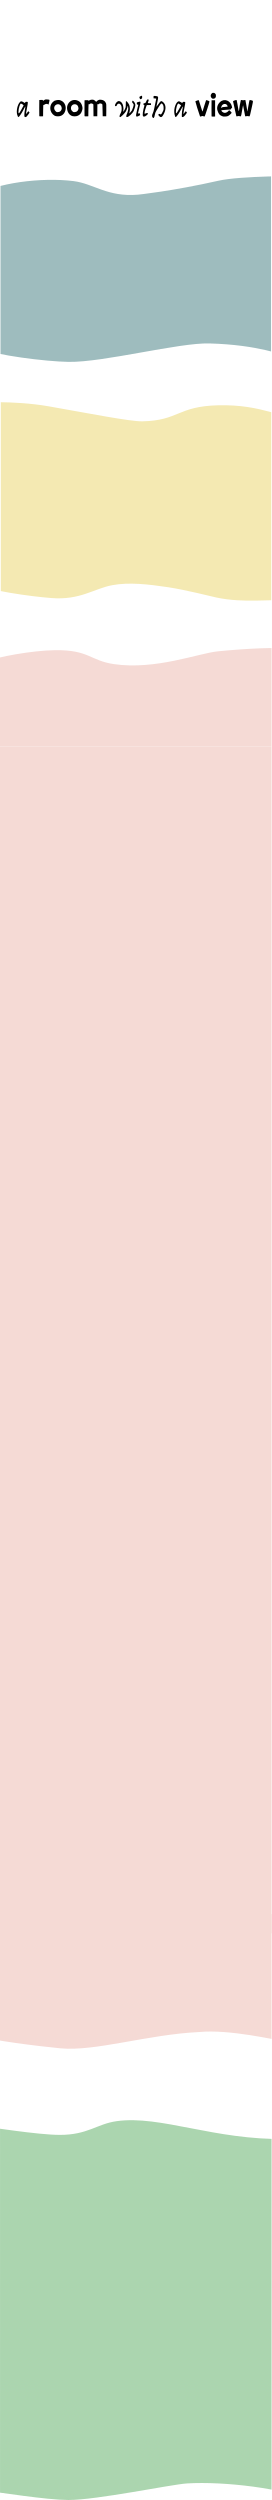
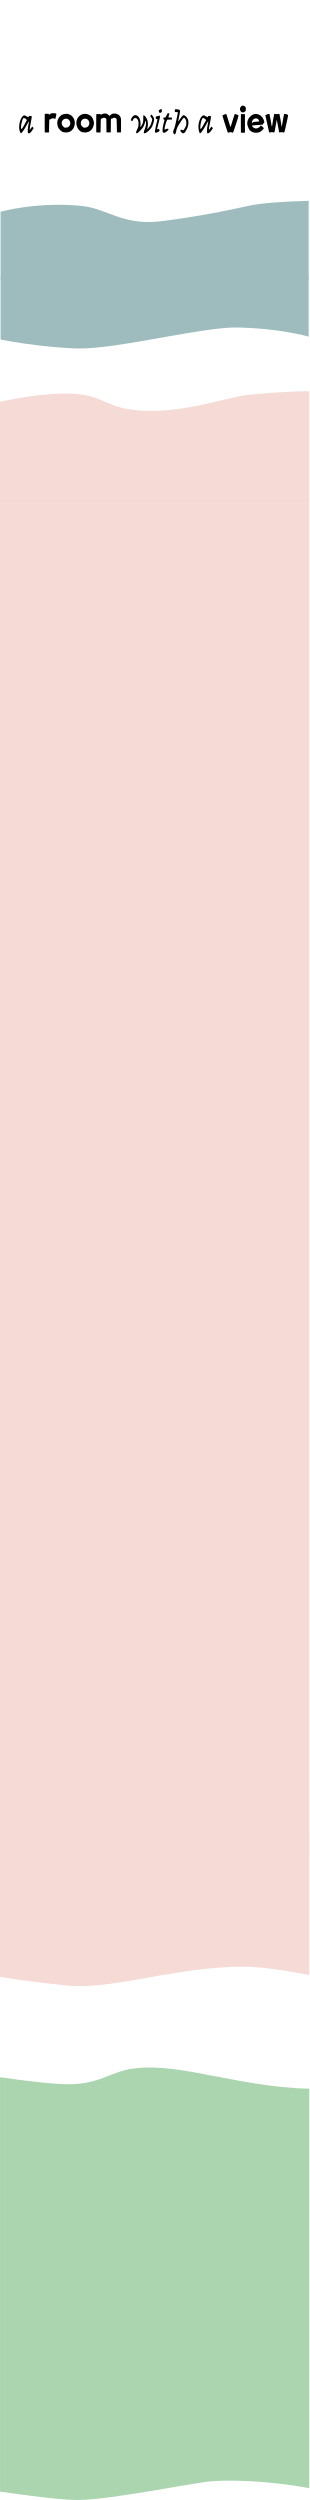
- <svg xmlns="http://www.w3.org/2000/svg" width="749" height="6895.5" version="1.1" viewBox="0 0 198.172 1824.44">
-   <g transform="translate(-110.93 205.28)">
-     <path d="m208.48 1342c-2.116-0.038-4.2-0.01-6.256 0.102-2.056 0.109-4.082 0.298-6.08 0.575-0.911 0.126-1.79 0.276-2.643 0.446-0.853 0.17-1.68 0.36-2.487 0.566-1.613 0.413-3.144 0.893-4.635 1.412-1.491 0.519-2.943 1.077-4.398 1.647-1.455 0.57-2.914 1.15-4.42 1.715-1.506 0.565-3.058 1.114-4.699 1.619-0.821 0.253-1.664 0.495-2.535 0.722-0.871 0.227-1.77 0.441-2.702 0.636-0.932 0.195-1.897 0.372-2.901 0.529-1.004 0.156-2.046 0.291-3.132 0.401s-2.216 0.196-3.396 0.253c-1.179 0.057-2.408 0.086-3.691 0.084-2.012 0-4.315-0.096-6.826-0.257-2.511-0.161-5.23-0.39-8.074-0.668s-5.812-0.605-8.822-0.96c-3.01-0.355-6.061-0.739-9.069-1.132-3.839-0.501-7.24-0.982-10.768-1.47v265.58c0.102 0.014 0.141 0.018 0.243 0.032 5.013 0.697 10.862 1.519 16.879 2.305 3.009 0.393 6.059 0.777 9.069 1.132 3.01 0.355 5.978 0.682 8.822 0.96s5.563 0.507 8.074 0.668c2.511 0.161 4.814 0.253 6.826 0.257 1.283 0 2.7-0.04 4.231-0.121 1.531-0.082 3.176-0.203 4.916-0.357 3.481-0.309 7.342-0.754 11.434-1.29s8.413-1.166 12.813-1.844c4.4-0.678 8.879-1.406 13.284-2.139 8.811-1.466 17.329-2.956 24.345-4.125 3.508-0.584 6.64-1.089 9.245-1.469 2.605-0.38 4.682-0.637 6.081-0.727 1.731-0.111 3.532-0.193 5.39-0.246 1.858-0.053 3.774-0.078 5.736-0.075 1.961 0 3.967 0.032 6.007 0.087s4.114 0.137 6.208 0.242c2.094 0.106 4.21 0.236 6.335 0.389 2.125 0.153 4.258 0.33 6.389 0.529 2.131 0.199 4.258 0.419 6.37 0.659 2.112 0.241 4.209 0.502 6.279 0.782 2.07 0.281 4.112 0.58 6.114 0.898 2.003 0.318 3.965 0.653 5.877 1.006 0.408 0.075 0.786 0.159 1.189 0.236v-255.97c-2.884-0.088-5.738-0.214-8.54-0.401-3.072-0.204-6.095-0.463-9.071-0.766-2.976-0.303-5.904-0.651-8.787-1.033-2.882-0.382-5.719-0.797-8.512-1.237-2.792-0.44-5.54-0.903-8.245-1.38-5.41-0.954-10.649-1.963-15.728-2.943-5.08-0.981-10-1.933-14.773-2.776-2.386-0.421-4.736-0.816-7.05-1.172s-4.593-0.675-6.838-0.946c-2.245-0.271-4.456-0.493-6.635-0.658-2.179-0.164-4.326-0.271-6.441-0.308z" fill="#abd5af" style="paint-order:stroke fill markers" />
-     <g fill="#f5dad5">
-       <path d="m309.1 1191.6h-198.17v92.258c0.978 0.164 1.862 0.331 2.88 0.492 2.742 0.436 5.615 0.864 8.541 1.278 5.851 0.828 11.911 1.6 17.553 2.266s10.867 1.227 15.047 1.634c1.59 0.155 3.232 0.25 4.922 0.293 1.69 0.043 3.427 0.032 5.208-0.024 1.782-0.056 3.608-0.158 5.475-0.301s3.775-0.325 5.72-0.541 3.928-0.466 5.944-0.743c2.016-0.277 4.066-0.581 6.147-0.906 4.161-0.65 8.443-1.383 12.818-2.15 4.375-0.766 8.844-1.565 13.378-2.346s9.133-1.543 13.769-2.237c2.318-0.347 4.645-0.676 6.978-0.982s4.672-0.588 7.013-0.84c2.341-0.252 4.685-0.475 7.027-0.66 2.342-0.186 4.683-0.336 7.019-0.442 1.361-0.134 2.769-0.228 4.214-0.288 1.445-0.059 2.927-0.084 4.437-0.077 1.51 0.01 3.048 0.045 4.605 0.11 1.557 0.065 3.133 0.157 4.718 0.272 3.171 0.23 6.38 0.553 9.554 0.934 3.174 0.381 6.313 0.822 9.344 1.289 3.03 0.467 5.952 0.961 8.692 1.449 2.584 0.46 4.97 0.911 7.168 1.333z" style="paint-order:stroke fill markers" />
-       <path d="m309.1 339.4h-198.17v866.3h198.17z" style="paint-order:stroke fill markers" />
-       <path transform="matrix(.26458 0 0 .26458 110.93 -252.63)" d="m749 1966.5c-2.301 0.015-4.299-0.032-6.703 0.01-7.691 0.116-15.894 0.341-24.506 0.666-17.225 0.65-36.091 1.703-55.797 3.1-19.706 1.397-40.25 3.137-60.832 5.162-3.33 0.328-6.916 0.818-10.742 1.445-3.826 0.627-7.892 1.39-12.18 2.266-8.576 1.75-18.042 3.947-28.26 6.381-10.218 2.434-21.188 5.108-32.773 7.814-11.586 2.707-23.789 5.447-36.469 8.016-6.34 1.284-12.799 2.525-19.361 3.697-6.562 1.173-13.226 2.276-19.977 3.285-6.75 1.009-13.586 1.924-20.49 2.719s-13.877 1.469-20.9 1.998c-7.024 0.529-14.098 0.913-21.207 1.125-7.109 0.212-14.252 0.252-21.412 0.096-7.16-0.157-14.337-0.511-21.514-1.088-7.177-0.577-14.354-1.377-21.514-2.426-4.127-0.604-8.007-1.288-11.676-2.039-3.669-0.751-7.129-1.568-10.416-2.439-3.287-0.872-6.402-1.798-9.383-2.766-2.981-0.968-5.825-1.977-8.574-3.016-5.499-2.077-10.612-4.27-15.641-6.479-5.028-2.209-9.971-4.434-15.133-6.574-5.162-2.14-10.542-4.193-16.441-6.062-2.95-0.934-6.03-1.823-9.277-2.652-3.248-0.829-6.662-1.6-10.283-2.299-3.621-0.699-7.448-1.326-11.518-1.869-4.07-0.543-8.384-1.003-12.979-1.365-4.594-0.362-9.47-0.629-14.664-0.785-5.194-0.156-10.708-0.201-16.578-0.127-7.935 0.101-16.393 0.467-25.178 1.059-8.785 0.591-17.896 1.407-27.139 2.402-9.242 0.995-18.615 2.169-27.924 3.481-9.309 1.312-18.552 2.761-27.535 4.303s-17.707 3.176-25.973 4.861c-6.422 1.309-12.27 2.66-18.049 4.01v245.22h749z" style="paint-order:stroke fill markers" />
-     </g>
-     <path d="m111.51 88.256v137.83c2.218 0.444 4.523 0.875 6.909 1.283 2.576 0.44 5.22 0.856 7.868 1.243 2.648 0.387 5.298 0.745 7.888 1.069 2.59 0.323 5.119 0.612 7.522 0.861 2.403 0.249 4.679 0.458 6.766 0.622 1.314 0.103 2.584 0.167 3.814 0.195 1.23 0.028 2.42 0.02 3.574-0.02 1.154-0.04 2.271-0.111 3.356-0.21 1.085-0.099 2.137-0.226 3.159-0.377 1.023-0.151 2.016-0.326 2.984-0.52s1.911-0.409 2.831-0.64c1.841-0.462 3.593-0.987 5.287-1.546 1.694-0.558 3.328-1.15 4.933-1.742 1.604-0.593 3.178-1.186 4.75-1.75 1.572-0.564 3.142-1.098 4.74-1.57 0.799-0.236 1.605-0.457 2.421-0.658 0.816-0.201 1.643-0.384 2.483-0.543 1.53-0.289 3.089-0.517 4.677-0.69 1.587-0.173 3.202-0.291 4.841-0.361 1.639-0.07 3.302-0.091 4.986-0.071 1.684 0.02 3.39 0.083 5.113 0.18 1.724 0.097 3.465 0.23 5.221 0.391 1.757 0.161 3.528 0.352 5.312 0.564 3.567 0.424 7.182 0.937 10.819 1.486 1.619 0.244 3.326 0.534 5.082 0.853 1.756 0.32 3.561 0.67 5.372 1.038 3.623 0.736 7.276 1.542 10.632 2.309 6.712 1.535 12.236 2.918 13.961 3.287 1.256 0.269 2.516 0.508 3.774 0.72 1.259 0.212 2.517 0.398 3.771 0.56 2.509 0.324 5.002 0.552 7.453 0.71 2.451 0.157 4.861 0.243 7.201 0.282 2.341 0.038 4.612 0.029 6.789-4e-3 4.122-0.062 7.822-0.205 11.077-0.276v-137.24c-0.304-0.082-0.583-0.163-0.889-0.245-2.499-0.669-5.095-1.328-7.837-1.933-1.371-0.303-2.779-0.592-4.229-0.862-1.45-0.271-2.943-0.523-4.484-0.751-1.542-0.228-3.132-0.432-4.777-0.607-1.645-0.175-3.346-0.32-5.108-0.432-1.762-0.111-3.584-0.188-5.474-0.224-1.89-0.037-3.847-0.033-5.878 0.015-1.864 0.044-3.607 0.127-5.244 0.243-1.637 0.116-3.167 0.264-4.604 0.441s-2.784 0.383-4.051 0.612c-1.268 0.229-2.457 0.483-3.584 0.754-1.126 0.272-2.189 0.562-3.203 0.867-1.014 0.305-1.978 0.623-2.908 0.951-1.859 0.656-3.579 1.35-5.275 2.042-1.696 0.692-3.367 1.383-5.128 2.034-0.881 0.326-1.784 0.642-2.724 0.943-0.94 0.301-1.917 0.588-2.946 0.855-1.028 0.267-2.108 0.515-3.254 0.738s-2.356 0.423-3.647 0.593c-1.291 0.17-2.662 0.312-4.127 0.419s-3.024 0.181-4.693 0.217c-1.106 0.023-2.558-0.053-4.308-0.213-1.75-0.16-3.798-0.404-6.097-0.719-2.299-0.314-4.848-0.699-7.599-1.138-2.751-0.439-5.705-0.934-8.813-1.469-12.433-2.14-27.34-4.93-41.657-7.433-1.607-0.281-3.226-0.537-4.848-0.77-1.622-0.234-3.248-0.444-4.87-0.635-3.244-0.38-6.471-0.678-9.621-0.908-3.15-0.23-6.221-0.394-9.154-0.506-2.234-0.086-4.291-0.119-6.336-0.152z" fill="#f4e9b2" style="paint-order:stroke fill markers" />
-     <path d="m308.74-76.538c-0.812 0.022-1.323 0.015-2.154 0.04-3.243 0.099-6.613 0.225-9.972 0.39-3.359 0.164-6.705 0.366-9.902 0.612s-6.243 0.537-8.999 0.882c-1.378 0.172-2.684 0.358-3.9 0.558s-2.342 0.414-3.362 0.644c-4.279 0.964-8.408 1.846-12.358 2.653-3.95 0.806-7.721 1.536-11.283 2.195-3.562 0.659-6.916 1.247-10.032 1.77-3.116 0.522-5.995 0.979-8.605 1.376-5.221 0.793-9.373 1.346-12.219 1.7-2.846 0.354-4.387 0.51-4.387 0.51-1.391 0.115-2.734 0.183-4.033 0.211-1.299 0.028-2.554 0.015-3.769-0.034-1.215-0.049-2.391-0.135-3.531-0.251-1.14-0.117-2.245-0.264-3.318-0.439-1.073-0.174-2.115-0.375-3.13-0.597-1.015-0.223-2.002-0.467-2.966-0.728-1.929-0.522-3.766-1.111-5.544-1.73-3.556-1.237-6.877-2.589-10.231-3.749-1.677-0.58-3.362-1.112-5.089-1.557-0.863-0.223-1.737-0.423-2.626-0.598-0.888-0.174-1.791-0.323-2.712-0.439-1.46-0.185-2.96-0.341-4.492-0.47-1.532-0.129-3.096-0.23-4.685-0.304-1.589-0.074-3.204-0.12-4.837-0.14-1.633-0.02-3.284-0.013-4.947 0.02-1.663 0.033-3.338 0.093-5.018 0.178-1.679 0.085-3.364 0.196-5.046 0.333-1.682 0.136-3.362 0.299-5.033 0.485-1.671 0.187-3.333 0.398-4.979 0.634-1.646 0.236-3.276 0.496-4.883 0.78s-3.192 0.592-4.747 0.923c-1.555 0.331-3.08 0.686-4.569 1.063-0.028 0.007-0.054 0.016-0.082 0.023v122.64c1.986 0.408 4 0.815 6.232 1.201 2.879 0.497 5.924 0.972 9.038 1.415 3.114 0.443 6.298 0.854 9.452 1.223 3.154 0.369 6.28 0.697 9.278 0.973 2.999 0.276 5.87 0.5 8.517 0.663 2.647 0.163 5.069 0.265 7.169 0.296 1.61 0.024 3.332-0.011 5.153-0.096 1.821-0.085 3.74-0.221 5.742-0.4 2.002-0.179 4.087-0.402 6.24-0.661 2.153-0.259 4.375-0.553 6.65-0.877 4.549-0.647 9.311-1.409 14.167-2.227 4.855-0.819 9.803-1.694 14.725-2.567 4.921-0.873 9.816-1.744 14.564-2.555 4.748-0.811 9.349-1.56 13.684-2.192 2.167-0.316 4.269-0.601 6.288-0.85 2.019-0.249 3.957-0.461 5.798-0.628 1.841-0.167 3.586-0.29 5.219-0.361 1.633-0.071 3.155-0.091 4.55-0.051 2.283 0.065 4.488 0.155 6.617 0.269 2.129 0.113 4.182 0.249 6.162 0.405 1.98 0.156 3.888 0.331 5.725 0.523 1.837 0.192 3.604 0.4 5.304 0.622 3.4 0.443 6.53 0.939 9.414 1.462 2.884 0.523 5.521 1.073 7.934 1.626 1.398 0.32 2.566 0.632 3.818 0.948z" fill="#9ebcbe" style="paint-order:stroke fill markers" />
-     <path d="m222.26-119.59c-0.535-0.68-0.471-1.738 0.184-3.034 0.375-0.741 0.715-1.916 1.107-3.822 0.811-3.937 1.267-6.134 1.365-6.57 0.079-0.352 0.015-0.382-0.905-0.43l-0.99-0.051-0.052-0.819c-0.065-1.011 0.052-1.07 1.723-0.875 1.139 0.133 1.27 0.189 1.483 0.634 0.203 0.424 0.185 0.751-0.14 2.494-0.205 1.103-0.517 2.624-0.692 3.379-0.176 0.756-0.299 1.394-0.274 1.419 0.025 0.025 0.46-0.593 0.968-1.372 0.508-0.779 1.233-1.753 1.612-2.164 0.601-0.652 0.755-0.734 1.21-0.643 0.295 0.059 0.88 0.458 1.347 0.917 1.859 1.831 2.001 4.948 0.372 8.173-0.987 1.954-1.496 2.53-2.236 2.53-0.43 0-0.703-0.169-1.269-0.782-0.789-0.856-0.809-1.069-0.137-1.448 0.403-0.228 0.481-0.222 0.79 0.058 0.588 0.532 0.905 0.282 1.778-1.4 0.793-1.529 0.826-1.65 0.823-3.009-3e-3 -1.003-0.096-1.617-0.32-2.104-0.384-0.837-0.919-1.34-1.341-1.262-0.352 0.065-2.141 2.652-3.549 5.131-0.756 1.331-0.979 1.916-1.203 3.156-0.407 2.255-0.915 2.836-1.655 1.895zm-98.288-0.624c-0.14-0.214-0.384-0.891-0.542-1.505-0.701-2.728 0.236-7.069 1.931-8.945 0.599-0.663 0.703-0.712 1.324-0.629 0.371 0.05 1.005 0.329 1.411 0.62 0.892 0.641 1.001 0.649 1.252 0.099 0.167-0.367 0.311-0.43 0.979-0.43 0.571 0 0.813 0.077 0.892 0.285 0.116 0.303-0.072 1.602-0.72 4.96-0.79 4.098-0.767 4.262 0.354 2.572 0.343-0.516 0.678-0.938 0.746-0.938s0.295 0.233 0.505 0.517l0.382 0.517-0.717 1.074c-1.03 1.542-1.688 2.192-2.217 2.192-0.246 0-0.541-0.093-0.654-0.206-0.351-0.351-0.241-2.859 0.229-5.221 0.239-1.203 0.398-2.224 0.353-2.269-0.111-0.111-0.625 0.746-1.674 2.795-1.186 2.317-3.002 4.901-3.442 4.901-0.075 0-0.251-0.175-0.391-0.389zm1.4-3.093c0.288-0.402 0.799-1.28 1.136-1.951s0.855-1.63 1.15-2.131l0.537-0.911-0.56-0.577c-0.308-0.318-0.684-0.577-0.835-0.577-0.152 0-0.359-0.083-0.46-0.184-0.635-0.635-1.943 3.425-1.947 6.046-2e-3 1.258 0.235 1.327 0.979 0.287zm72.913 3.368c-0.198-0.198-0.125-1.041 0.135-1.548 1.09-2.128 1.298-2.833 1.298-4.381 0-1.692-0.246-2.512-0.987-3.286-0.877-0.916-2.252-0.474-2.603 0.837-0.113 0.424-0.218 0.495-0.722 0.495-0.562 0-0.587-0.027-0.544-0.57 0.11-1.393 1.616-3.127 2.716-3.127 1.139 0 2.194 0.847 2.821 2.264 0.487 1.102 0.764 3.29 0.559 4.418-0.185 1.017-0.01 1.289 0.378 0.587 1.368-2.475 1.392-2.56 1.392-4.945 0-1.887 0.042-2.241 0.269-2.285 0.365-0.071 1.626 1.458 2.155 2.614 0.51 1.114 0.721 3.341 0.441 4.656-0.448 2.105-0.491 1.992 0.391 1.032 0.435-0.473 0.978-1.169 1.208-1.548 0.434-0.716 1.298-3.455 1.298-4.116 0-0.209-0.271-0.696-0.602-1.083-0.677-0.791-0.721-1.004-0.324-1.571l0.278-0.397 0.661 0.646c0.669 0.653 1.19 1.816 1.19 2.655 0 0.753-0.662 3.106-1.184 4.21-0.933 1.974-3.876 4.652-4.973 4.525-0.431-0.05-0.462-0.107-0.431-0.798 0.019-0.409 0.192-1.012 0.385-1.339 0.43-0.728 1.044-3.066 1.041-3.964-3e-3 -0.946-0.19-1.949-0.365-1.949-0.082 0-0.149 0.151-0.149 0.335 0 0.674-0.868 3.058-1.415 3.887-0.309 0.468-1.232 1.529-2.051 2.357-1.358 1.373-1.932 1.724-2.266 1.39zm40.46-0.346c-0.76-1.993-0.881-4.357-0.332-6.505 0.461-1.802 1.089-3.132 1.85-3.913 0.822-0.844 1.419-0.854 2.598-0.043 0.481 0.331 0.942 0.602 1.024 0.602s0.239-0.198 0.349-0.439c0.18-0.394 0.284-0.434 1.015-0.387 0.652 0.042 0.828 0.12 0.879 0.393 0.072 0.378-0.117 1.54-0.855 5.262-0.72 3.632-0.669 3.873 0.449 2.126 0.329-0.514 0.662-0.935 0.74-0.935 0.078 0 0.314 0.233 0.524 0.517l0.382 0.517-0.677 0.988c-1.04 1.519-1.941 2.317-2.537 2.248l-0.495-0.057-0.05-1.516c-0.044-1.349 0.213-3.279 0.763-5.707 0.223-0.988-0.382-0.157-1.516 2.082-1.155 2.28-3.123 5.102-3.624 5.196-0.199 0.037-0.363-0.108-0.486-0.429zm1.57-3.196c0.337-0.495 0.911-1.481 1.276-2.191 0.365-0.709 0.85-1.588 1.078-1.952l0.415-0.663-0.4-0.428c-0.22-0.235-0.69-0.569-1.045-0.74l-0.645-0.313-0.345 0.438c-1.01 1.284-1.859 6.768-1.046 6.752 0.055 0 0.376-0.407 0.713-0.903zm-29.9 3.106c-0.36-0.36-0.227-1.512 0.553-4.781 0.417-1.75 0.811-3.312 0.874-3.471 0.091-0.231-6.5e-4 -0.3-0.458-0.344-0.541-0.052-0.576-0.096-0.626-0.787-0.036-0.494 0.02-0.752 0.172-0.793 0.124-0.033 0.632-0.195 1.129-0.36 1.669-0.553 1.738-0.239 0.751 3.391-0.367 1.347-0.759 2.942-0.872 3.542-0.113 0.601-0.252 1.213-0.308 1.361-0.104 0.272 0.118 0.261 0.849-0.04 0.225-0.093 0.354 0.027 0.56 0.52 0.329 0.787 0.213 0.961-1.026 1.547-1.002 0.474-1.3 0.514-1.598 0.215zm4.931-0.08c-0.565-0.685-0.152-3.964 0.975-7.74 0.09-0.3 0.033-0.384-0.292-0.43-0.335-0.048-0.403-0.158-0.403-0.659 0-0.582 0.025-0.605 0.743-0.688 0.741-0.086 0.745-0.09 1.298-1.376 0.511-1.188 0.599-1.294 1.107-1.344 0.746-0.073 0.834 0.248 0.393 1.428-0.198 0.528-0.359 1.031-0.359 1.118 0 0.087 0.522 0.181 1.161 0.209l1.161 0.051v1.204l-1.517 0.05-1.517 0.05-0.423 0.957c-0.504 1.14-1.268 4.046-1.27 4.834-2e-3 0.617 0.245 0.713 0.782 0.306 0.457-0.346 1.604-0.343 1.737 7e-3 0.213 0.554-1.975 2.312-2.878 2.312-0.254 0-0.567-0.129-0.697-0.286zm41.478-0.118c-0.77-2.024-3.448-10.667-3.336-10.763 0.217-0.186 1.963-0.87 2.221-0.87 0.124 0 0.272 0.077 0.33 0.171 0.058 0.094 0.635 1.918 1.282 4.053 1.106 3.647 1.302 4.194 1.44 4.017 0.031-0.04 0.583-1.852 1.227-4.027s1.241-4.044 1.326-4.153c0.183-0.234 2.365 0.564 2.499 0.914 0.099 0.257-3.324 10.831-3.551 10.972-0.087 0.054-0.476-0.029-0.864-0.184-0.652-0.261-0.761-0.261-1.436-3e-3 -0.936 0.358-0.957 0.355-1.14-0.126zm8.499 0.196c-0.047-0.123-0.066-2.816-0.041-5.984l0.045-5.76h2.58v11.867l-1.249 0.051c-0.905 0.037-1.273-0.011-1.335-0.173zm7.567-0.182c-1.8-0.798-2.334-1.449-3.194-3.893-0.76-2.161-0.1-4.521 1.766-6.315 3.168-3.046 7.946-1.099 8.81 3.59 0.107 0.579 0.074 0.666-0.319 0.845-0.241 0.11-0.438 0.337-0.438 0.506 0 0.168-0.072 0.351-0.16 0.405-0.088 0.055-1.655 0.185-3.483 0.29s-3.356 0.221-3.396 0.257c-0.041 0.036 0.05 0.326 0.202 0.644 0.321 0.673 1.471 1.309 2.366 1.309 0.808 0 1.969-0.604 2.575-1.338l0.51-0.619 0.808 0.685c1.337 1.133 1.337 1.147 0.08 2.335-1.369 1.294-1.96 1.546-3.801 1.622-1.224 0.05-1.602-2e-3 -2.326-0.323zm-5e-3 -6.204c0.335-0.361 0.569-0.414 2.223-0.498 1.017-0.052 1.897-0.142 1.955-0.2 0.058-0.059-0.023-0.377-0.18-0.707-1.036-2.172-4.172-1.355-4.485 1.169-0.093 0.748-0.02 0.783 0.487 0.236zm-133.28 6.214c-0.047-0.123-0.065-2.816-0.04-5.984l0.045-5.76 1.261-0.051c1.148-0.046 1.269-0.019 1.353 0.301 0.118 0.452 0.138 0.448 0.912-0.164 0.584-0.463 0.776-0.516 1.862-0.516 0.666 0 1.416 0.078 1.667 0.173 0.425 0.162 0.448 0.222 0.334 0.903-0.15 0.895-0.581 2.579-0.687 2.685-0.043 0.043-0.22-0.051-0.393-0.208-0.492-0.446-1.689-0.373-2.367 0.144-0.318 0.242-0.679 0.385-0.83 0.327-0.236-0.091-0.273 0.381-0.313 4.085l-0.046 4.188-1.335 0.05c-0.974 0.037-1.359-0.01-1.421-0.173zm12.216 0.049c-1.6-0.271-3.29-1.968-3.89-3.905-0.775-2.504-0.089-5.008 1.827-6.662 0.851-0.735 1.092-0.844 2.411-1.099 1.672-0.322 2.423-0.206 3.942 0.613 2.19 1.181 3.315 4.279 2.513 6.92-0.473 1.556-1.012 2.375-2.137 3.243-1.171 0.903-2.777 1.209-4.665 0.889zm3.086-3.519c0.339-0.259 0.705-0.768 0.88-1.226 0.259-0.679 0.271-0.908 0.089-1.722-0.475-2.125-2.692-2.941-4.38-1.613-1.37 1.078-1.361 3.2 0.019 4.473 0.766 0.706 0.789 0.714 1.794 0.623 0.73-0.066 1.182-0.217 1.598-0.535zm9.124 3.519c-3.287-0.557-5.272-5.423-3.554-8.708 1.519-2.904 4.659-3.918 7.582-2.449 1.416 0.712 2.236 1.747 2.746 3.47 0.454 1.533 0.455 2.179 3e-3 3.642-0.459 1.486-1.005 2.301-2.113 3.156-1.171 0.903-2.777 1.209-4.665 0.889zm3.086-3.519c0.34-0.259 0.705-0.769 0.881-1.23 0.256-0.671 0.271-0.915 0.1-1.655-0.271-1.175-0.743-1.78-1.657-2.13-1.714-0.655-3.559 0.503-3.715 2.33-0.096 1.128 0.177 1.839 0.999 2.597 0.766 0.706 0.789 0.714 1.794 0.623 0.73-0.066 1.182-0.217 1.598-0.535zm5.508 3.47c-0.047-0.123-0.065-2.777-0.04-5.898l0.045-5.674 1.286-0.051c1.01-0.04 1.328 6e-3 1.483 0.218 0.175 0.239 0.28 0.221 0.95-0.162 0.573-0.327 1.001-0.431 1.79-0.433 1.101 0 1.445 0.151 2.451 1.095l0.564 0.529 0.382-0.455c0.21-0.25 0.726-0.626 1.148-0.834 0.66-0.327 0.934-0.364 1.978-0.267 1.69 0.157 2.871 0.932 3.465 2.275 0.412 0.932 0.418 1.009 0.372 5.363l-0.046 4.417h-2.579l-0.094-4.3c-0.051-2.365-0.11-4.316-0.129-4.336-0.582-0.596-0.87-0.738-1.503-0.738-0.503 0-0.81 0.105-1.035 0.354-0.218 0.241-0.445 0.322-0.712 0.255l-0.392-0.098-0.046 4.431-0.046 4.431h-2.752l-0.046-4.332-0.046-4.332-0.45-0.354c-0.596-0.468-1.66-0.474-2.124-0.01-0.387 0.387-0.688 0.447-0.688 0.138 0-0.135-0.058-0.148-0.169-0.038-0.099 0.099-0.188 1.976-0.215 4.549l-0.046 4.38-1.335 0.05c-0.975 0.037-1.359-0.01-1.421-0.173zm110.76-6e-3c-0.119-0.356-2.37-10.514-2.391-10.792-0.023-0.303 2.426-1.159 2.636-0.922 0.072 0.081 0.344 1.463 0.605 3.071 0.736 4.542 0.807 4.901 0.971 4.901 0.085 0 0.154-0.197 0.154-0.437 0-0.736 1.191-7.358 1.352-7.52 0.087-0.088 0.463-0.068 0.888 0.047 0.551 0.148 0.931 0.149 1.509 6e-3 0.425-0.107 0.827-0.133 0.894-0.057 0.067 0.076 0.365 1.647 0.663 3.491 0.298 1.845 0.575 3.547 0.615 3.784 0.04 0.236 0.078 0.578 0.085 0.76 0.031 0.794 0.227-0.095 0.843-3.832 0.362-2.194 0.74-4.071 0.84-4.171 0.215-0.215 2.174 0.28 2.457 0.621 0.126 0.151-0.106 1.466-0.792 4.493-0.534 2.353-1.079 4.78-1.212 5.394-0.133 0.613-0.312 1.185-0.398 1.27-0.093 0.093-0.454 0.08-0.895-0.032-0.534-0.136-0.947-0.136-1.484-3.4e-4 -0.429 0.108-0.801 0.123-0.878 0.035-0.074-0.084-0.431-1.95-0.794-4.148-0.363-2.197-0.697-3.959-0.742-3.914-0.045 0.045-0.256 1.146-0.469 2.448-0.67 4.096-0.934 5.444-1.099 5.609-0.099 0.099-0.444 0.083-0.9-0.042-0.528-0.144-0.912-0.152-1.341-0.025-0.786 0.232-1.028 0.224-1.116-0.038zm-70.23-12.405c-0.155-0.2-0.543-1.265-0.543-1.491 0-0.231 1.563-1.054 1.817-0.956 0.172 0.066 0.246 0.376 0.246 1.028 0 0.917-0.012 0.939-0.686 1.273-0.491 0.243-0.728 0.285-0.835 0.147zm52.095-0.919c-0.749-0.909-0.748-2.041 2e-3 -2.989 0.482-0.609 0.604-0.67 1.342-0.67 0.692 0 0.893 0.083 1.361 0.567 0.494 0.51 0.55 0.671 0.55 1.6 0 0.943-0.05 1.081-0.567 1.583-0.472 0.457-0.701 0.55-1.363 0.55-0.71 0-0.853-0.069-1.325-0.641z" stroke-width=".172" />
+ <svg xmlns="http://www.w3.org/2000/svg" width="748.99" height="6055.4" version="1.1" viewBox="0 0 198.17 1602.162">
+   <path d="m97.549 1325c-2.116-0.038-4.2-0.01-6.256 0.102-2.056 0.109-4.082 0.298-6.08 0.575-0.911 0.126-1.79 0.276-2.643 0.446-0.853 0.17-1.68 0.36-2.487 0.566-1.613 0.413-3.144 0.893-4.635 1.412s-2.943 1.077-4.398 1.647c-1.455 0.57-2.914 1.15-4.42 1.715s-3.058 1.114-4.699 1.619c-0.821 0.253-1.664 0.495-2.535 0.722-0.871 0.227-1.77 0.441-2.702 0.636-0.932 0.195-1.897 0.372-2.901 0.529-1.004 0.156-2.046 0.291-3.132 0.401s-2.216 0.196-3.396 0.253c-1.179 0.057-2.408 0.086-3.691 0.084-2.012 0-4.315-0.096-6.826-0.257s-5.23-0.39-8.074-0.668-5.812-0.605-8.822-0.96-6.061-0.739-9.069-1.132c-3.839-0.501-7.24-0.982-10.768-1.47v265.58c0.102 0.014 0.141 0.018 0.243 0.032 5.013 0.697 10.862 1.519 16.879 2.305 3.009 0.393 6.059 0.777 9.069 1.132s5.978 0.682 8.822 0.96 5.563 0.507 8.074 0.668c2.511 0.161 4.814 0.253 6.826 0.257 1.283 0 2.7-0.04 4.231-0.121 1.531-0.082 3.176-0.203 4.916-0.357 3.481-0.309 7.342-0.754 11.434-1.29s8.413-1.166 12.813-1.844c4.4-0.678 8.879-1.406 13.284-2.139 8.811-1.466 17.329-2.956 24.345-4.125 3.508-0.584 6.64-1.089 9.245-1.469 2.605-0.38 4.682-0.637 6.081-0.727 1.731-0.111 3.532-0.193 5.39-0.246 1.858-0.053 3.774-0.078 5.736-0.075 1.961 0 3.967 0.032 6.007 0.087s4.114 0.137 6.208 0.242c2.094 0.106 4.21 0.236 6.335 0.389 2.125 0.153 4.258 0.33 6.389 0.529 2.131 0.199 4.258 0.419 6.37 0.659s4.209 0.502 6.279 0.782 4.112 0.58 6.114 0.898 3.965 0.653 5.877 1.006c0.408 0.075 0.786 0.159 1.189 0.236v-255.97c-2.884-0.088-5.738-0.214-8.54-0.401-3.072-0.204-6.095-0.463-9.071-0.766-2.976-0.303-5.904-0.651-8.787-1.033-2.882-0.382-5.719-0.797-8.512-1.237-2.792-0.44-5.54-0.903-8.245-1.38-5.41-0.954-10.649-1.963-15.728-2.943-5.08-0.981-10-1.933-14.773-2.776-2.386-0.421-4.736-0.816-7.05-1.172s-4.593-0.675-6.838-0.946c-2.245-0.271-4.456-0.493-6.635-0.658-2.179-0.164-4.326-0.271-6.441-0.308z" fill="#abd5af" style="paint-order:stroke fill markers" />
+   <g transform="translate(-110.93 -16.979)" fill="#f5dad5">
+     <path d="m309.1 1191.6h-198.17v92.258c0.978 0.164 1.862 0.331 2.88 0.492 2.742 0.436 5.615 0.864 8.541 1.278 5.851 0.828 11.911 1.6 17.553 2.266s10.867 1.227 15.047 1.634c1.59 0.155 3.232 0.25 4.922 0.293 1.69 0.043 3.427 0.032 5.208-0.024 1.782-0.056 3.608-0.158 5.475-0.301s3.775-0.325 5.72-0.541 3.928-0.466 5.944-0.743c2.016-0.277 4.066-0.581 6.147-0.906 4.161-0.65 8.443-1.383 12.818-2.15 4.375-0.766 8.844-1.565 13.378-2.346s9.133-1.543 13.769-2.237c2.318-0.347 4.645-0.676 6.978-0.982s4.672-0.588 7.013-0.84 4.685-0.475 7.027-0.66c2.342-0.186 4.683-0.336 7.019-0.442 1.361-0.134 2.769-0.228 4.214-0.288 1.445-0.059 2.927-0.084 4.437-0.077 1.51 0.01 3.048 0.045 4.605 0.11 1.557 0.065 3.133 0.157 4.718 0.272 3.171 0.23 6.38 0.553 9.554 0.934 3.174 0.381 6.313 0.822 9.344 1.289 3.03 0.467 5.952 0.961 8.692 1.449 2.584 0.46 4.97 0.911 7.168 1.333z" style="paint-order:stroke fill markers" />
+     <path d="m309.1 339.4h-198.17v866.3h198.17z" style="paint-order:stroke fill markers" />
+     <path transform="matrix(.26458 0 0 .26458 110.93 -252.63)" d="m749 1966.5c-2.301 0.015-4.299-0.032-6.703 0.01-7.691 0.116-15.894 0.341-24.506 0.666-17.225 0.65-36.091 1.703-55.797 3.1-19.706 1.397-40.25 3.137-60.832 5.162-3.33 0.328-6.916 0.818-10.742 1.445-3.826 0.627-7.892 1.39-12.18 2.266-8.576 1.75-18.042 3.947-28.26 6.381-10.218 2.434-21.188 5.108-32.773 7.814-11.586 2.707-23.789 5.447-36.469 8.016-6.34 1.284-12.799 2.525-19.361 3.697-6.562 1.173-13.226 2.276-19.977 3.285-6.75 1.009-13.586 1.924-20.49 2.719s-13.877 1.469-20.9 1.998c-7.024 0.529-14.098 0.913-21.207 1.125s-14.252 0.252-21.412 0.096c-7.16-0.157-14.337-0.511-21.514-1.088-7.177-0.577-14.354-1.377-21.514-2.426-4.127-0.604-8.007-1.288-11.676-2.039-3.669-0.751-7.129-1.568-10.416-2.439-3.287-0.872-6.402-1.798-9.383-2.766s-5.825-1.977-8.574-3.016c-5.499-2.077-10.612-4.27-15.641-6.479-5.028-2.209-9.971-4.434-15.133-6.574-5.162-2.14-10.542-4.193-16.441-6.062-2.95-0.934-6.03-1.823-9.277-2.652s-6.662-1.6-10.283-2.299c-3.621-0.699-7.448-1.326-11.518-1.869-4.07-0.543-8.384-1.003-12.979-1.365-4.594-0.362-9.47-0.629-14.664-0.785-5.194-0.156-10.708-0.201-16.578-0.127-7.935 0.101-16.393 0.467-25.178 1.059-8.785 0.591-17.896 1.407-27.139 2.402-9.242 0.995-18.615 2.169-27.924 3.481-9.309 1.312-18.552 2.761-27.535 4.303s-17.707 3.176-25.973 4.861c-6.422 1.309-12.27 2.66-18.049 4.01v245.22h749z" style="paint-order:stroke fill markers" />
  </g>
+   <g transform="translate(-.00082383 -.0079643)" fill="#9ebcbe">
+     <path d="m197.81 177.78h-197.44v39.794c1.986 0.408 4 0.815 6.232 1.201 2.879 0.497 5.924 0.972 9.038 1.415s6.298 0.854 9.452 1.223c3.154 0.369 6.28 0.697 9.278 0.973 2.999 0.276 5.87 0.5 8.517 0.663 2.647 0.163 5.069 0.265 7.169 0.296 1.61 0.024 3.332-0.011 5.153-0.096 1.821-0.085 3.74-0.221 5.742-0.4 2.002-0.179 4.087-0.402 6.24-0.661 2.153-0.259 4.375-0.553 6.65-0.877 4.549-0.647 9.311-1.409 14.167-2.227 4.855-0.819 9.803-1.694 14.725-2.567 4.921-0.873 9.816-1.744 14.564-2.555 4.748-0.811 9.349-1.56 13.684-2.192 2.167-0.316 4.269-0.601 6.288-0.85s3.957-0.461 5.798-0.628c1.841-0.167 3.586-0.29 5.219-0.361 1.633-0.071 3.155-0.091 4.55-0.051 2.283 0.065 4.488 0.155 6.617 0.269 2.129 0.113 4.182 0.249 6.162 0.405 1.98 0.156 3.888 0.331 5.725 0.523 1.837 0.192 3.604 0.4 5.304 0.622 3.4 0.443 6.53 0.939 9.414 1.462 2.884 0.523 5.521 1.073 7.934 1.626 1.398 0.32 2.566 0.632 3.818 0.948z" style="paint-order:stroke fill markers" />
+     <path transform="matrix(.26458 0 0 .26458 -.00082383 0)" d="m747.63 486.58c-3.068 0.082-5.002 0.057-8.143 0.152-12.256 0.373-24.994 0.852-37.688 1.473s-25.343 1.382-37.424 2.312-23.594 2.03-34.012 3.332c-5.209 0.651-10.144 1.354-14.74 2.109-4.596 0.756-8.853 1.566-12.705 2.434-16.171 3.644-31.778 6.978-46.707 10.025-14.929 3.047-29.18 5.806-42.645 8.297-13.465 2.491-26.141 4.715-37.916 6.689-11.777 1.975-22.656 3.7-32.523 5.199-19.734 2.998-35.426 5.086-46.182 6.424-10.758 1.338-16.582 1.926-16.582 1.926-5.257 0.433-10.333 0.693-15.242 0.799-4.91 0.105-9.652 0.057-14.246-0.129-4.594-0.186-9.037-0.509-13.346-0.949-4.309-0.44-8.485-0.999-12.541-1.658-4.056-0.659-7.993-1.417-11.828-2.258-3.835-0.841-7.566-1.765-11.211-2.752-7.29-1.973-14.231-4.2-20.951-6.537-13.44-4.675-25.995-9.786-38.67-14.17-6.338-2.192-12.708-4.202-19.234-5.885-3.263-0.841-6.566-1.601-9.924-2.26-3.357-0.659-6.768-1.219-10.252-1.66-5.52-0.699-11.186-1.29-16.975-1.777-5.789-0.487-11.7-0.869-17.707-1.148-6.007-0.279-12.111-0.454-18.283-0.529-6.172-0.075-12.413-0.05-18.699 0.076-6.286 0.126-12.617 0.351-18.965 0.674-6.348 0.323-12.713 0.742-19.07 1.258-6.357 0.516-12.706 1.129-19.021 1.834-6.315 0.705-12.597 1.503-18.818 2.394-6.221 0.891-12.382 1.876-18.457 2.949-6.075 1.073-12.064 2.236-17.941 3.488-5.877 1.252-11.643 2.591-17.27 4.018-0.106 0.026-0.203 0.059-0.309 0.086v163.69h746.23z" stroke-width="3.78" style="paint-order:stroke fill markers" />
+   </g>
+   <path d="m111.33 85.682c-0.535-0.68-0.471-1.738 0.184-3.034 0.375-0.741 0.715-1.916 1.107-3.822 0.811-3.937 1.267-6.134 1.365-6.57 0.079-0.352 0.015-0.382-0.905-0.43l-0.99-0.051-0.052-0.819c-0.065-1.011 0.052-1.07 1.723-0.875 1.139 0.133 1.27 0.189 1.483 0.634 0.203 0.424 0.185 0.751-0.14 2.494-0.205 1.103-0.517 2.624-0.692 3.379-0.176 0.756-0.299 1.394-0.274 1.419 0.025 0.025 0.46-0.593 0.968-1.372 0.508-0.779 1.233-1.753 1.612-2.164 0.601-0.652 0.755-0.734 1.21-0.643 0.295 0.059 0.88 0.458 1.347 0.917 1.859 1.831 2.001 4.948 0.372 8.173-0.987 1.954-1.496 2.53-2.236 2.53-0.43 0-0.703-0.169-1.269-0.782-0.789-0.856-0.809-1.069-0.137-1.448 0.403-0.228 0.481-0.222 0.79 0.058 0.588 0.532 0.905 0.282 1.778-1.4 0.793-1.529 0.826-1.65 0.823-3.009-3e-3 -1.003-0.096-1.617-0.32-2.104-0.384-0.837-0.919-1.34-1.341-1.262-0.352 0.065-2.141 2.652-3.549 5.131-0.756 1.331-0.979 1.916-1.203 3.156-0.407 2.255-0.915 2.836-1.655 1.895zm-98.288-0.624c-0.14-0.214-0.384-0.891-0.542-1.505-0.701-2.728 0.236-7.069 1.931-8.945 0.599-0.663 0.703-0.712 1.324-0.629 0.371 0.05 1.005 0.329 1.411 0.62 0.892 0.641 1.001 0.649 1.252 0.099 0.167-0.367 0.311-0.43 0.979-0.43 0.571 0 0.813 0.077 0.892 0.285 0.116 0.303-0.072 1.602-0.72 4.96-0.79 4.098-0.767 4.262 0.354 2.572 0.343-0.516 0.678-0.938 0.746-0.938s0.295 0.233 0.505 0.517l0.382 0.517-0.717 1.074c-1.03 1.542-1.688 2.192-2.217 2.192-0.246 0-0.541-0.093-0.654-0.206-0.351-0.351-0.241-2.859 0.229-5.221 0.239-1.203 0.398-2.224 0.353-2.269-0.111-0.111-0.625 0.746-1.674 2.795-1.186 2.317-3.002 4.901-3.442 4.901-0.075 0-0.251-0.175-0.391-0.389zm1.4-3.093c0.288-0.402 0.799-1.28 1.136-1.951s0.855-1.63 1.15-2.131l0.537-0.911-0.56-0.577c-0.308-0.318-0.684-0.577-0.835-0.577-0.152 0-0.359-0.083-0.46-0.184-0.635-0.635-1.943 3.425-1.947 6.046-2e-3 1.258 0.235 1.327 0.979 0.287zm72.913 3.368c-0.198-0.198-0.125-1.041 0.135-1.548 1.09-2.128 1.298-2.833 1.298-4.381 0-1.692-0.246-2.512-0.987-3.286-0.877-0.916-2.252-0.474-2.603 0.837-0.113 0.424-0.218 0.495-0.722 0.495-0.562 0-0.587-0.027-0.544-0.57 0.11-1.393 1.616-3.127 2.716-3.127 1.139 0 2.194 0.847 2.821 2.264 0.487 1.102 0.764 3.29 0.559 4.418-0.185 1.017-0.01 1.289 0.378 0.587 1.368-2.475 1.392-2.56 1.392-4.945 0-1.887 0.042-2.241 0.269-2.285 0.365-0.071 1.626 1.458 2.155 2.614 0.51 1.114 0.721 3.341 0.441 4.656-0.448 2.105-0.491 1.992 0.391 1.032 0.435-0.473 0.978-1.169 1.208-1.548 0.434-0.716 1.298-3.455 1.298-4.116 0-0.209-0.271-0.696-0.602-1.083-0.677-0.791-0.721-1.004-0.324-1.571l0.278-0.397 0.661 0.646c0.669 0.653 1.19 1.816 1.19 2.655 0 0.753-0.662 3.106-1.184 4.21-0.933 1.974-3.876 4.652-4.973 4.525-0.431-0.05-0.462-0.107-0.431-0.798 0.019-0.409 0.192-1.012 0.385-1.339 0.43-0.728 1.044-3.066 1.041-3.964-3e-3 -0.946-0.19-1.949-0.365-1.949-0.082 0-0.149 0.151-0.149 0.335 0 0.674-0.868 3.058-1.415 3.887-0.309 0.468-1.232 1.529-2.051 2.357-1.358 1.373-1.932 1.724-2.266 1.39zm40.46-0.346c-0.76-1.993-0.881-4.357-0.332-6.505 0.461-1.802 1.089-3.132 1.85-3.913 0.822-0.844 1.419-0.854 2.598-0.043 0.481 0.331 0.942 0.602 1.024 0.602 0.082 0 0.239-0.198 0.349-0.439 0.18-0.394 0.284-0.434 1.015-0.387 0.652 0.042 0.828 0.12 0.879 0.393 0.072 0.378-0.117 1.54-0.855 5.262-0.72 3.632-0.669 3.873 0.449 2.126 0.329-0.514 0.662-0.935 0.74-0.935 0.078 0 0.314 0.233 0.524 0.517l0.382 0.517-0.677 0.988c-1.04 1.519-1.941 2.317-2.537 2.248l-0.495-0.057-0.05-1.516c-0.044-1.349 0.213-3.279 0.763-5.707 0.223-0.988-0.382-0.157-1.516 2.082-1.155 2.28-3.123 5.102-3.624 5.196-0.199 0.037-0.363-0.108-0.486-0.429zm1.57-3.196c0.337-0.495 0.911-1.481 1.276-2.191 0.365-0.709 0.85-1.588 1.078-1.952l0.415-0.663-0.4-0.428c-0.22-0.235-0.69-0.569-1.045-0.74l-0.645-0.313-0.345 0.438c-1.01 1.284-1.859 6.768-1.046 6.752 0.055 0 0.376-0.407 0.713-0.903zm-29.9 3.106c-0.36-0.36-0.227-1.512 0.553-4.781 0.417-1.75 0.811-3.312 0.874-3.471 0.091-0.231-6.5e-4 -0.3-0.458-0.344-0.541-0.052-0.576-0.096-0.626-0.787-0.036-0.494 0.02-0.752 0.172-0.793 0.124-0.033 0.632-0.195 1.129-0.36 1.669-0.553 1.738-0.239 0.751 3.391-0.367 1.347-0.759 2.942-0.872 3.542-0.113 0.601-0.252 1.213-0.308 1.361-0.104 0.272 0.118 0.261 0.849-0.04 0.225-0.093 0.354 0.027 0.56 0.52 0.329 0.787 0.213 0.961-1.026 1.547-1.002 0.474-1.3 0.514-1.598 0.215zm4.931-0.08c-0.565-0.685-0.152-3.964 0.975-7.74 0.09-0.3 0.033-0.384-0.292-0.43-0.335-0.048-0.403-0.158-0.403-0.659 0-0.582 0.025-0.605 0.743-0.688 0.741-0.086 0.745-0.09 1.298-1.376 0.511-1.188 0.599-1.294 1.107-1.344 0.746-0.073 0.834 0.248 0.393 1.428-0.198 0.528-0.359 1.031-0.359 1.118s0.522 0.181 1.161 0.209l1.161 0.051v1.204l-1.517 0.05-1.517 0.05-0.423 0.957c-0.504 1.14-1.268 4.046-1.27 4.834-2e-3 0.617 0.245 0.713 0.782 0.306 0.457-0.346 1.604-0.343 1.737 7e-3 0.213 0.554-1.975 2.312-2.878 2.312-0.254 0-0.567-0.129-0.697-0.286zm41.478-0.118c-0.77-2.024-3.448-10.667-3.336-10.763 0.217-0.186 1.963-0.87 2.221-0.87 0.124 0 0.272 0.077 0.33 0.171 0.058 0.094 0.635 1.918 1.282 4.053 1.106 3.647 1.302 4.194 1.44 4.017 0.031-0.04 0.583-1.852 1.227-4.027s1.241-4.044 1.326-4.153c0.183-0.234 2.365 0.564 2.499 0.914 0.099 0.257-3.324 10.831-3.551 10.972-0.087 0.054-0.476-0.029-0.864-0.184-0.652-0.261-0.761-0.261-1.436-3e-3 -0.936 0.358-0.957 0.355-1.14-0.126zm8.499 0.196c-0.047-0.123-0.066-2.816-0.041-5.984l0.045-5.76h2.58v11.867l-1.249 0.051c-0.905 0.037-1.273-0.011-1.335-0.173zm7.567-0.182c-1.8-0.798-2.334-1.449-3.194-3.893-0.76-2.161-0.1-4.521 1.766-6.315 3.168-3.046 7.946-1.099 8.81 3.59 0.107 0.579 0.074 0.666-0.319 0.845-0.241 0.11-0.438 0.337-0.438 0.506 0 0.168-0.072 0.351-0.16 0.405-0.088 0.055-1.655 0.185-3.483 0.29s-3.356 0.221-3.396 0.257c-0.041 0.036 0.05 0.326 0.202 0.644 0.321 0.673 1.471 1.309 2.366 1.309 0.808 0 1.969-0.604 2.575-1.338l0.51-0.619 0.808 0.685c1.337 1.133 1.337 1.147 0.08 2.335-1.369 1.294-1.96 1.546-3.801 1.622-1.224 0.05-1.602-2e-3 -2.326-0.323zm-5e-3 -6.204c0.335-0.361 0.569-0.414 2.223-0.498 1.017-0.052 1.897-0.142 1.955-0.2 0.058-0.059-0.023-0.377-0.18-0.707-1.036-2.172-4.172-1.355-4.485 1.169-0.093 0.748-0.02 0.783 0.487 0.236zm-133.28 6.214c-0.047-0.123-0.065-2.816-0.04-5.984l0.045-5.76 1.261-0.051c1.148-0.046 1.269-0.019 1.353 0.301 0.118 0.452 0.138 0.448 0.912-0.164 0.584-0.463 0.776-0.516 1.862-0.516 0.666 0 1.416 0.078 1.667 0.173 0.425 0.162 0.448 0.222 0.334 0.903-0.15 0.895-0.581 2.579-0.687 2.685-0.043 0.043-0.22-0.051-0.393-0.208-0.492-0.446-1.689-0.373-2.367 0.144-0.318 0.242-0.679 0.385-0.83 0.327-0.236-0.091-0.273 0.381-0.313 4.085l-0.046 4.188-1.335 0.05c-0.974 0.037-1.359-0.01-1.421-0.173zm12.216 0.049c-1.6-0.271-3.29-1.968-3.89-3.905-0.775-2.504-0.089-5.008 1.827-6.662 0.851-0.735 1.092-0.844 2.411-1.099 1.672-0.322 2.423-0.206 3.942 0.613 2.19 1.181 3.315 4.279 2.513 6.92-0.473 1.556-1.012 2.375-2.137 3.243-1.171 0.903-2.777 1.209-4.665 0.889zm3.086-3.519c0.339-0.259 0.705-0.768 0.88-1.226 0.259-0.679 0.271-0.908 0.089-1.722-0.475-2.125-2.692-2.941-4.38-1.613-1.37 1.078-1.361 3.2 0.019 4.473 0.766 0.706 0.789 0.714 1.794 0.623 0.73-0.066 1.182-0.217 1.598-0.535zm9.124 3.519c-3.287-0.557-5.272-5.423-3.554-8.708 1.519-2.904 4.659-3.918 7.582-2.449 1.416 0.712 2.236 1.747 2.746 3.47 0.454 1.533 0.455 2.179 3e-3 3.642-0.459 1.486-1.005 2.301-2.113 3.156-1.171 0.903-2.777 1.209-4.665 0.889zm3.086-3.519c0.34-0.259 0.705-0.769 0.881-1.23 0.256-0.671 0.271-0.915 0.1-1.655-0.271-1.175-0.743-1.78-1.657-2.13-1.714-0.655-3.559 0.503-3.715 2.33-0.096 1.128 0.177 1.839 0.999 2.597 0.766 0.706 0.789 0.714 1.794 0.623 0.73-0.066 1.182-0.217 1.598-0.535zm5.508 3.47c-0.047-0.123-0.065-2.777-0.04-5.898l0.045-5.674 1.286-0.051c1.01-0.04 1.328 6e-3 1.483 0.218 0.175 0.239 0.28 0.221 0.95-0.162 0.573-0.327 1.001-0.431 1.79-0.433 1.101 0 1.445 0.151 2.451 1.095l0.564 0.529 0.382-0.455c0.21-0.25 0.726-0.626 1.148-0.834 0.66-0.327 0.934-0.364 1.978-0.267 1.69 0.157 2.871 0.932 3.465 2.275 0.412 0.932 0.418 1.009 0.372 5.363l-0.046 4.417h-2.579l-0.094-4.3c-0.051-2.365-0.11-4.316-0.129-4.336-0.582-0.596-0.87-0.738-1.503-0.738-0.503 0-0.81 0.105-1.035 0.354-0.218 0.241-0.445 0.322-0.712 0.255l-0.392-0.098-0.046 4.431-0.046 4.431h-2.752l-0.046-4.332-0.046-4.332-0.45-0.354c-0.596-0.468-1.66-0.474-2.124-0.01-0.387 0.387-0.688 0.447-0.688 0.138 0-0.135-0.058-0.148-0.169-0.038-0.099 0.099-0.188 1.976-0.215 4.549l-0.046 4.38-1.335 0.05c-0.975 0.037-1.359-0.01-1.421-0.173zm110.76-6e-3c-0.119-0.356-2.37-10.514-2.391-10.792-0.023-0.303 2.426-1.159 2.636-0.922 0.072 0.081 0.344 1.463 0.605 3.071 0.736 4.542 0.807 4.901 0.971 4.901 0.085 0 0.154-0.197 0.154-0.437 0-0.736 1.191-7.358 1.352-7.52 0.087-0.088 0.463-0.068 0.888 0.047 0.551 0.148 0.931 0.149 1.509 6e-3 0.425-0.107 0.827-0.133 0.894-0.057 0.067 0.076 0.365 1.647 0.663 3.491 0.298 1.845 0.575 3.547 0.615 3.784 0.04 0.236 0.078 0.578 0.085 0.76 0.031 0.794 0.227-0.095 0.843-3.832 0.362-2.194 0.74-4.071 0.84-4.171 0.215-0.215 2.174 0.28 2.457 0.621 0.126 0.151-0.106 1.466-0.792 4.493-0.534 2.353-1.079 4.78-1.212 5.394-0.133 0.613-0.312 1.185-0.398 1.27-0.093 0.093-0.454 0.08-0.895-0.032-0.534-0.136-0.947-0.136-1.484-3.4e-4 -0.429 0.108-0.801 0.123-0.878 0.035-0.074-0.084-0.431-1.95-0.794-4.148-0.363-2.197-0.697-3.959-0.742-3.914-0.045 0.045-0.256 1.146-0.469 2.448-0.67 4.096-0.934 5.444-1.099 5.609-0.099 0.099-0.444 0.083-0.9-0.042-0.528-0.144-0.912-0.152-1.341-0.025-0.786 0.232-1.028 0.224-1.116-0.038zm-70.23-12.405c-0.155-0.2-0.543-1.265-0.543-1.491 0-0.231 1.563-1.054 1.817-0.956 0.172 0.066 0.246 0.376 0.246 1.028 0 0.917-0.012 0.939-0.686 1.273-0.491 0.243-0.728 0.285-0.835 0.147zm52.095-0.919c-0.749-0.909-0.748-2.041 2e-3 -2.989 0.482-0.609 0.604-0.67 1.342-0.67 0.692 0 0.893 0.083 1.361 0.567 0.494 0.51 0.55 0.671 0.55 1.6 0 0.943-0.05 1.081-0.567 1.583-0.472 0.457-0.701 0.55-1.363 0.55-0.71 0-0.853-0.069-1.325-0.641z" stroke-width=".172" />
</svg>
